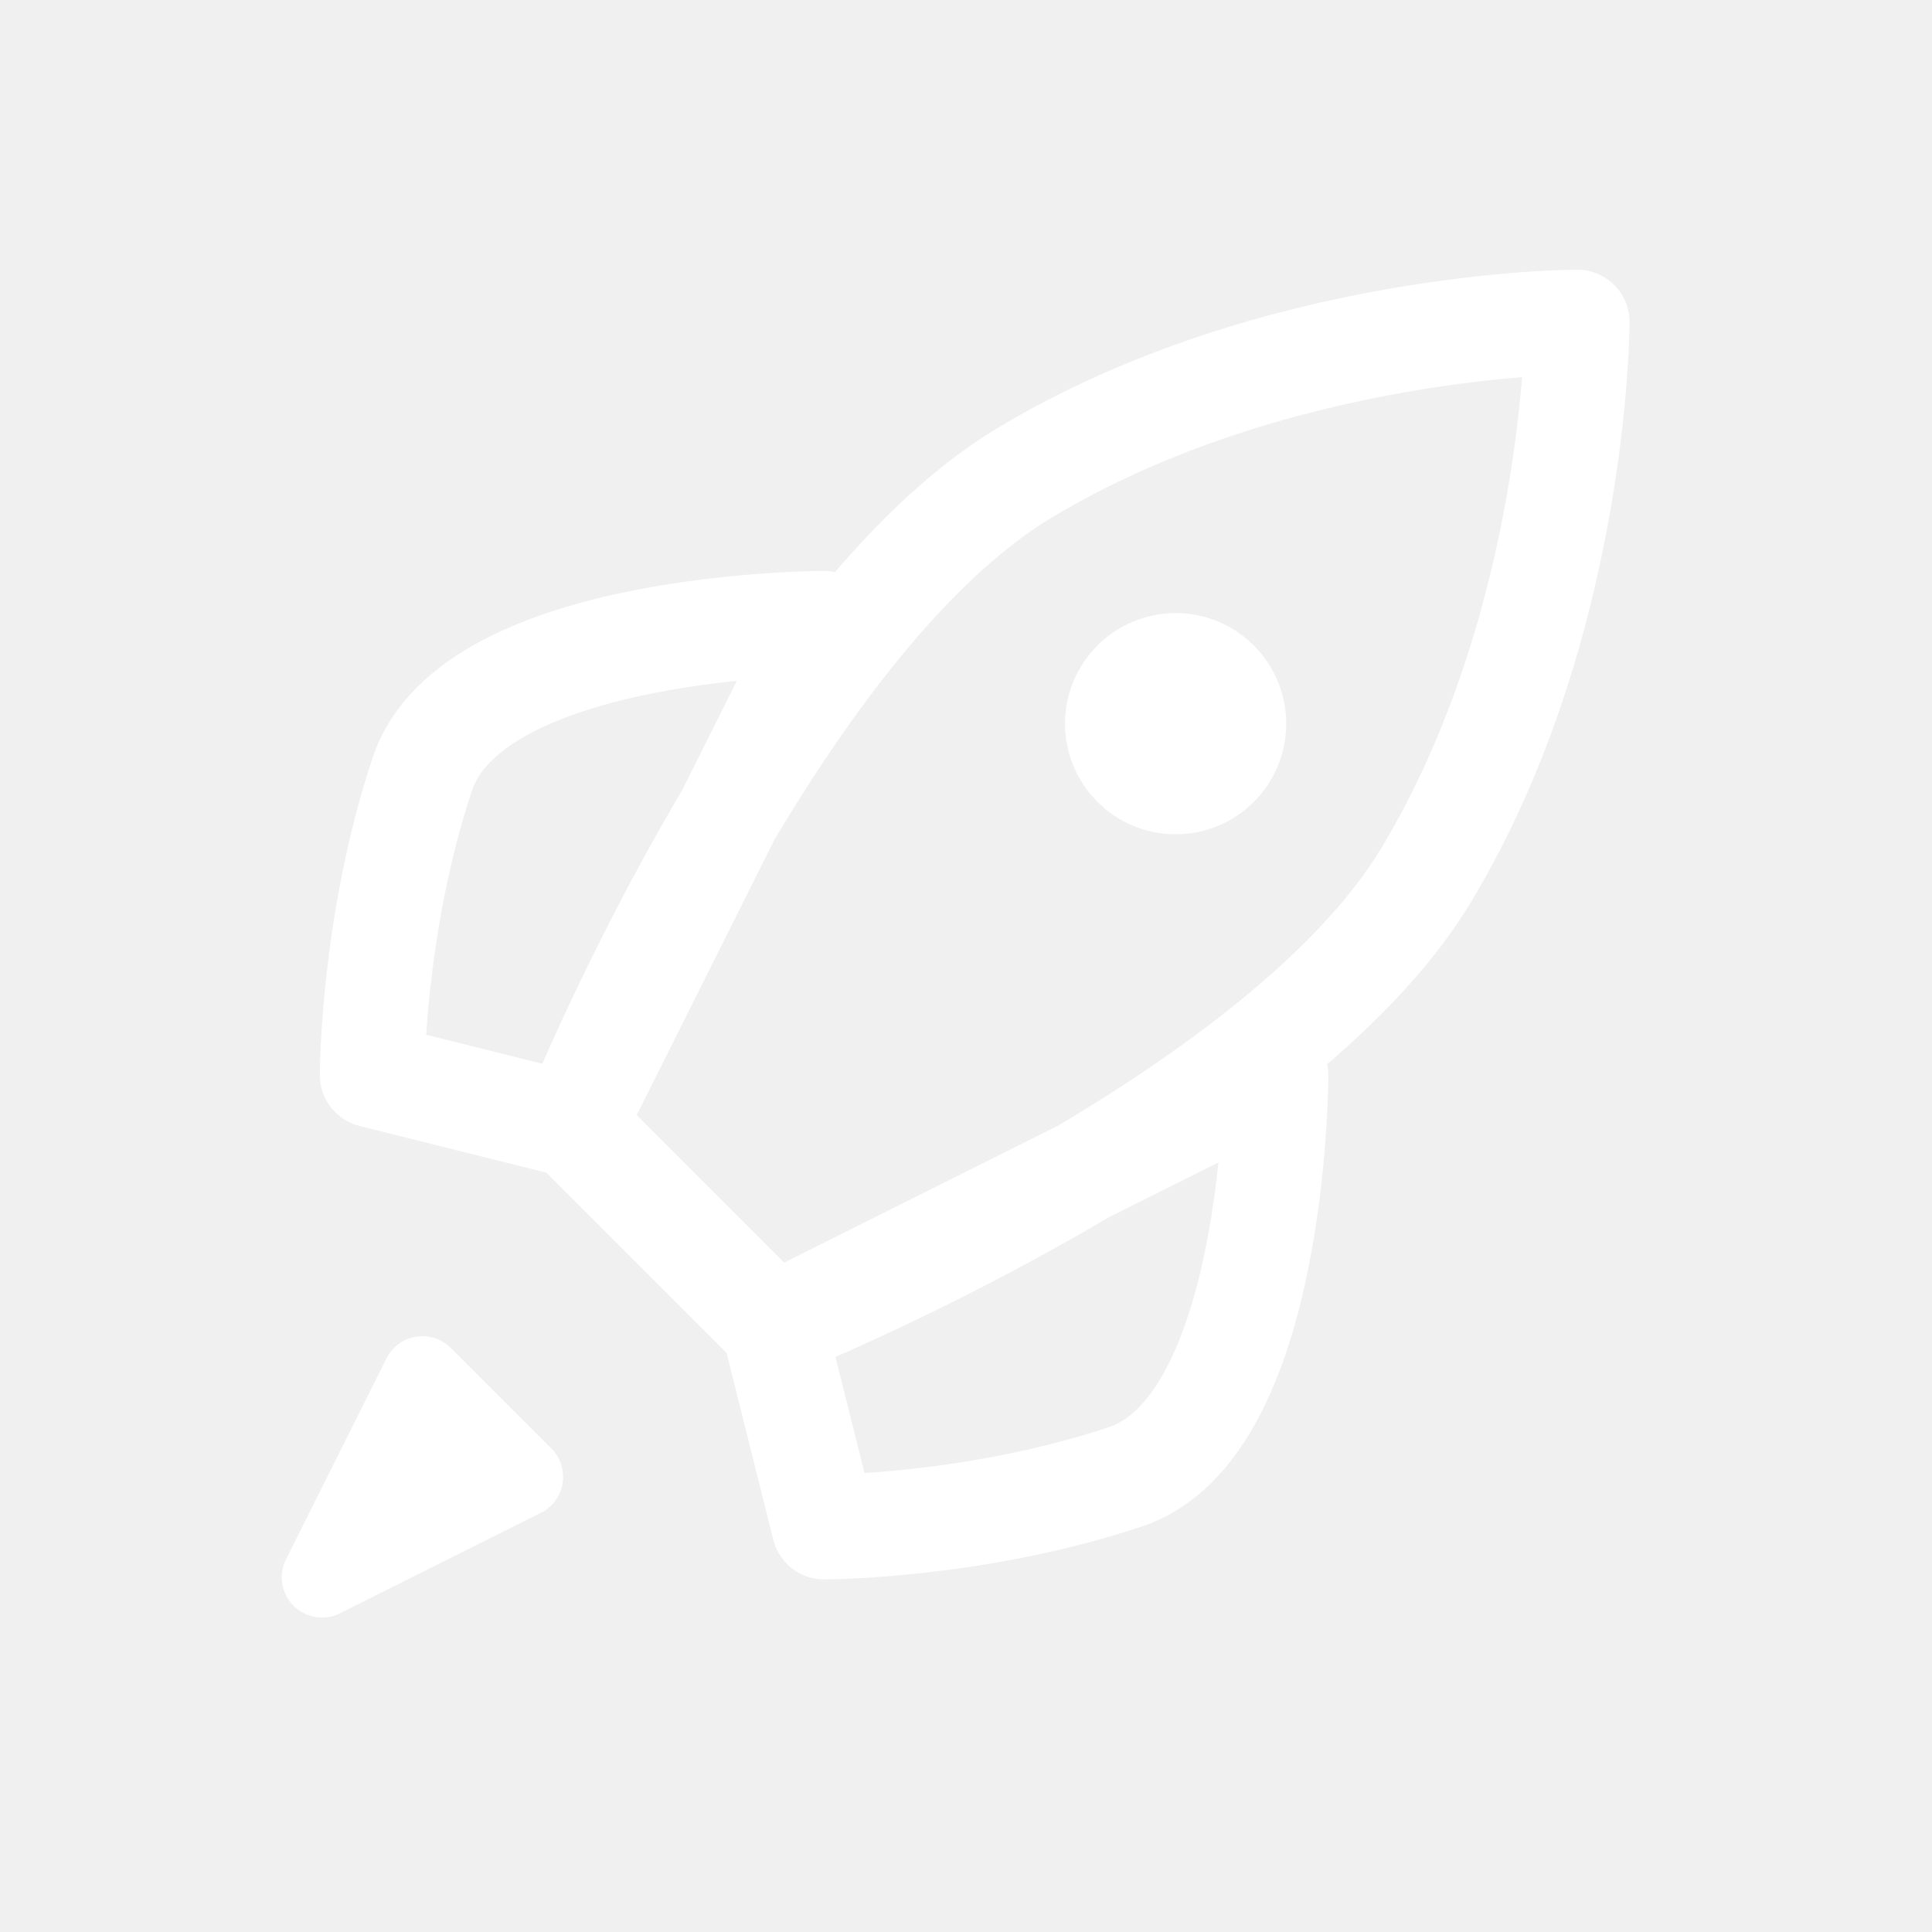
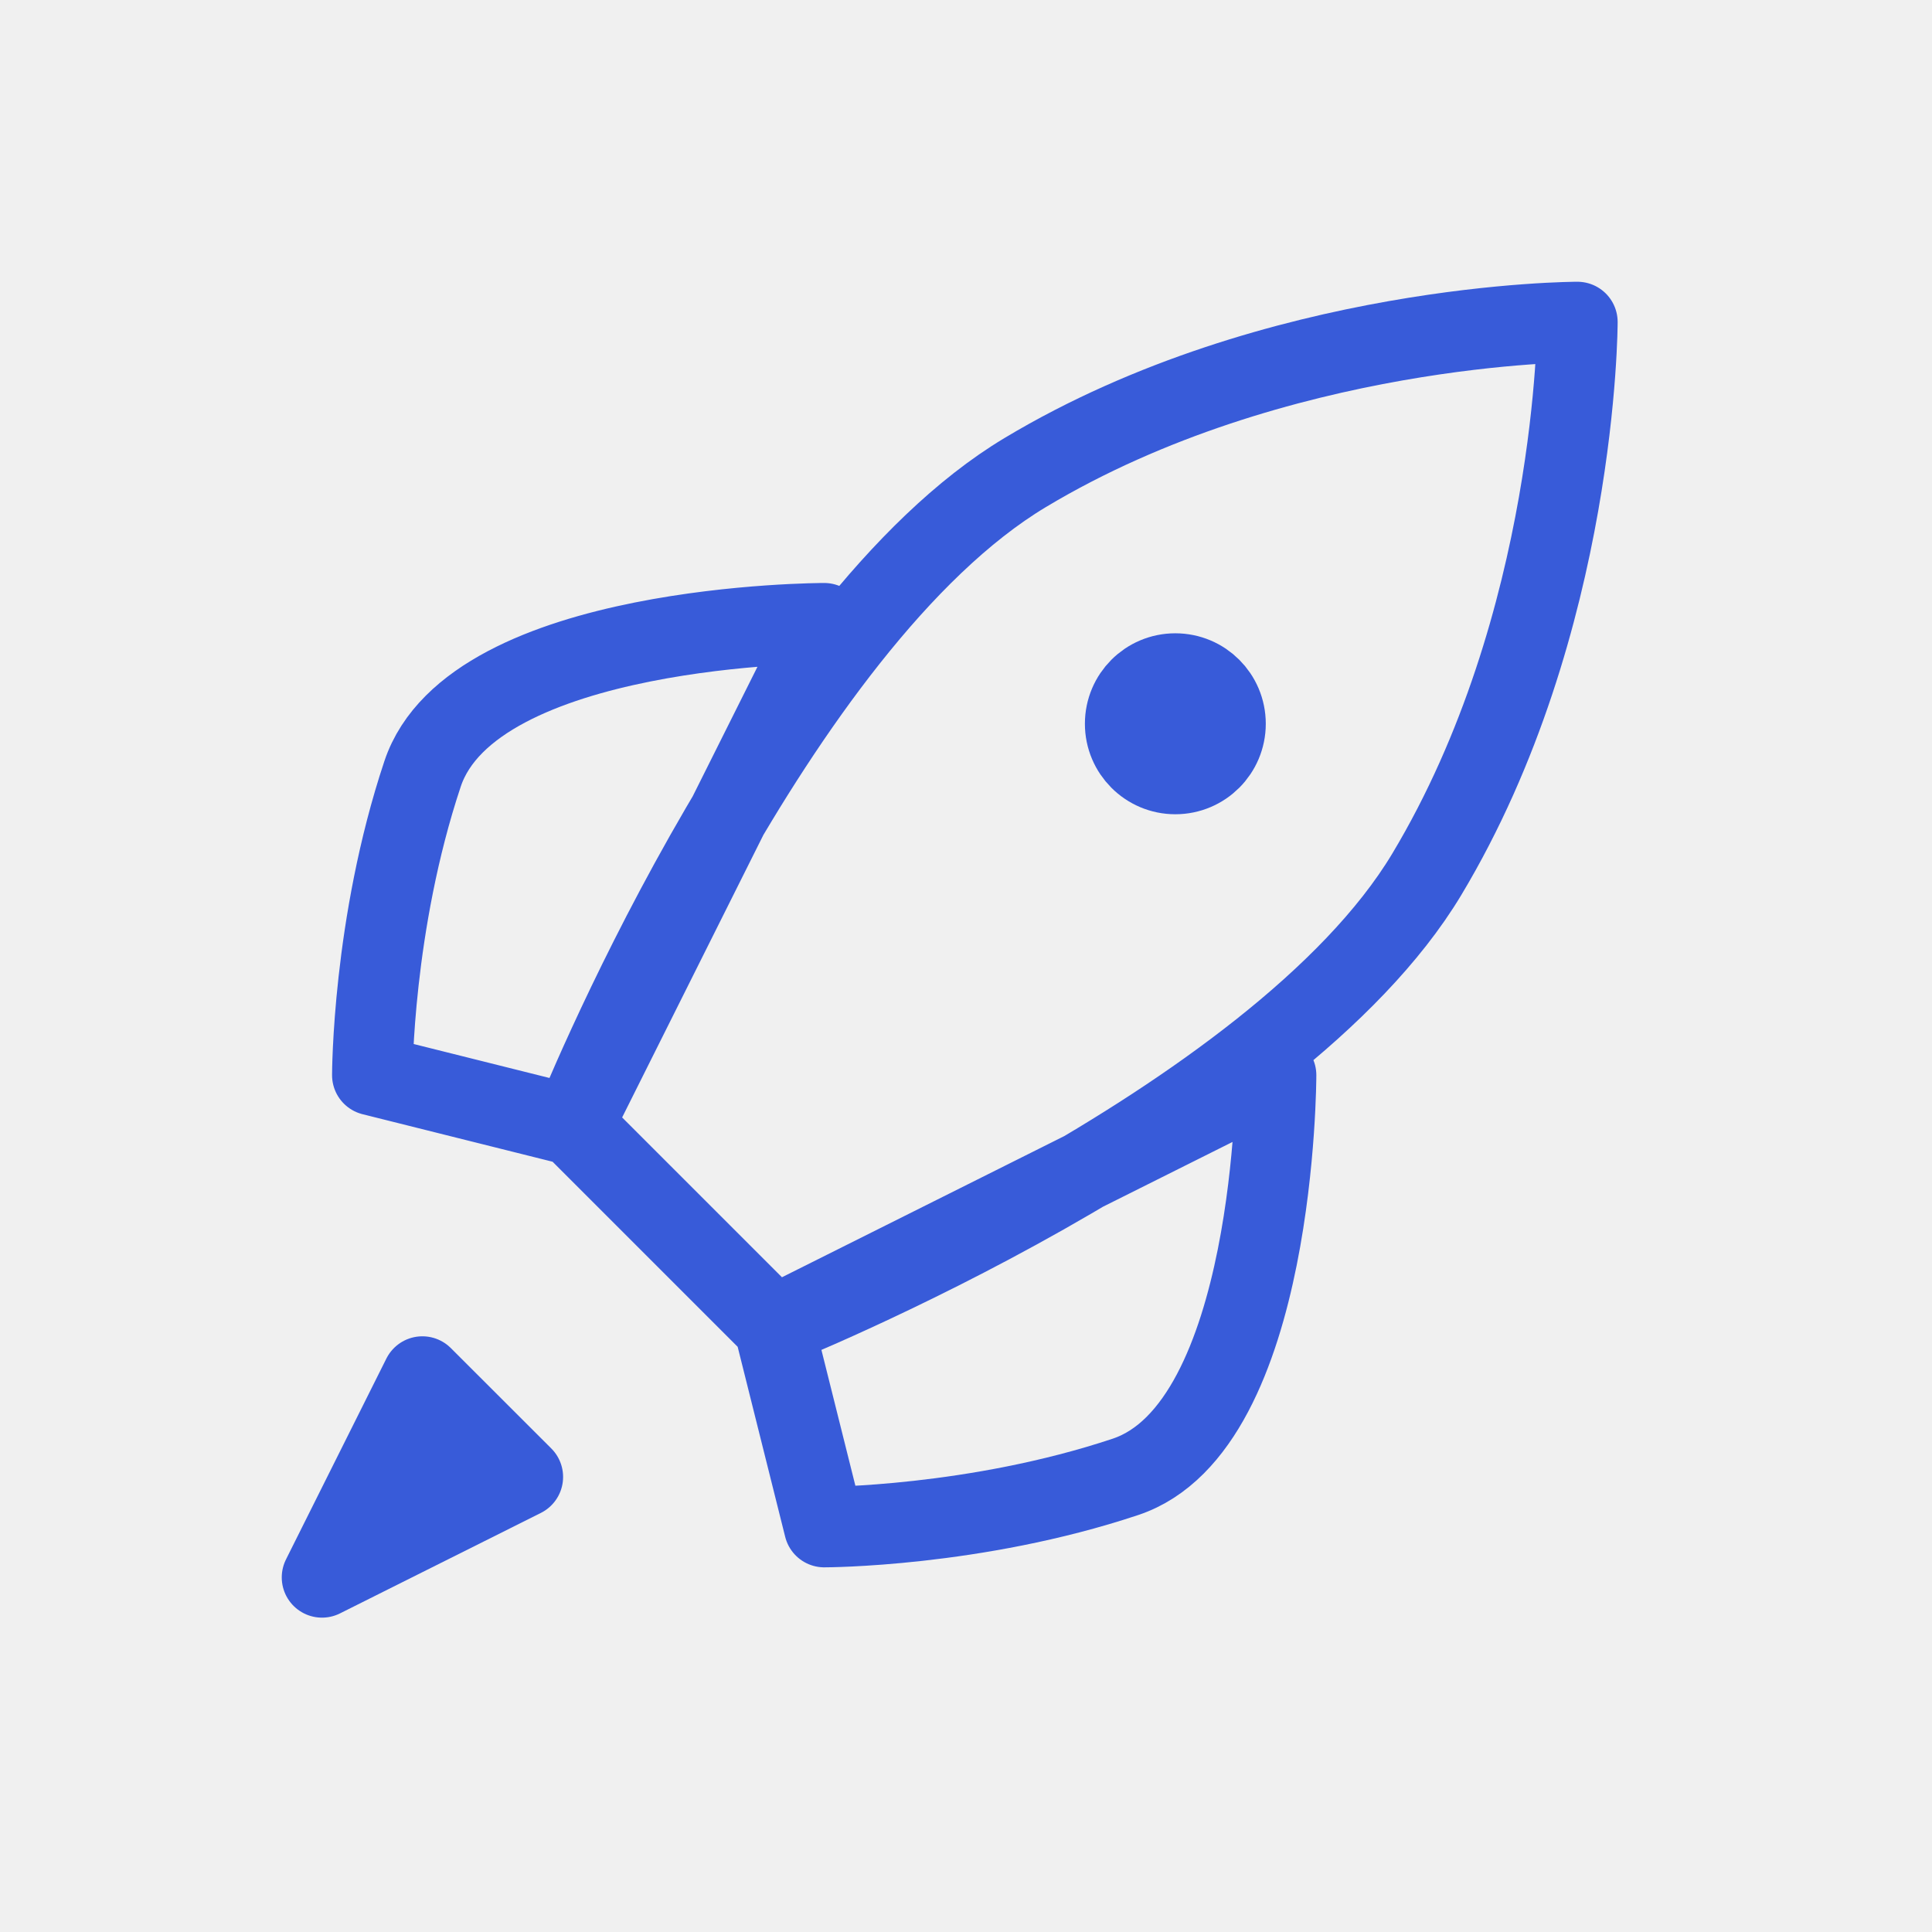
<svg xmlns="http://www.w3.org/2000/svg" width="24" height="24" viewBox="0 0 24 24" fill="none">
-   <path d="M7.118 13.98L4.623 13.356C4.623 13.356 4.623 11.485 5.247 9.614C5.871 7.742 10.237 7.742 10.237 7.742L7.118 13.98ZM9.613 16.475L10.237 18.97C10.237 18.97 12.108 18.97 13.979 18.346C15.851 17.723 15.851 13.356 15.851 13.356L9.613 16.475ZM7.118 13.98L9.613 16.475C9.613 16.475 15.851 13.98 17.722 10.861C19.593 7.742 19.593 4 19.593 4C19.593 4 15.851 4 12.732 5.871C9.613 7.742 7.118 13.98 7.118 13.98Z" stroke="white" stroke-width="1.3" stroke-linecap="round" stroke-linejoin="round" />
-   <path d="M4 19.594L6.495 18.346L5.247 17.099L4 19.594Z" fill="white" stroke="white" stroke-linecap="round" stroke-linejoin="round" />
-   <path d="M14.604 9.614C14.949 9.614 15.228 9.334 15.228 8.99C15.228 8.645 14.949 8.366 14.604 8.366C14.26 8.366 13.98 8.645 13.98 8.99C13.98 9.334 14.26 9.614 14.604 9.614Z" fill="white" stroke="white" stroke-width="1.5" stroke-linecap="round" stroke-linejoin="round" />
+   <path d="M7.12 13.98L4.625 13.356C4.625 13.356 4.625 11.485 5.249 9.614C5.872 7.742 10.239 7.742 10.239 7.742L7.12 13.98ZM9.615 16.475L10.239 18.97C10.239 18.97 12.11 18.97 13.981 18.346C15.852 17.723 15.852 13.356 15.852 13.356L9.615 16.475ZM7.12 13.98L9.615 16.475C9.615 16.475 15.852 13.98 17.724 10.861C19.595 7.742 19.595 4 19.595 4C19.595 4 15.852 4 12.734 5.871C9.615 7.742 7.12 13.98 7.12 13.98Z" stroke="#385bd9" stroke-linecap="round" stroke-linejoin="round" />
+   <path d="M4 19.595L6.495 18.347L5.247 17.1L4 19.595Z" fill="#385bd9" stroke="#385bd9" stroke-linecap="round" stroke-linejoin="round" />
+   <path d="M14.6 9.615C14.945 9.615 15.224 9.335 15.224 8.991C15.224 8.646 14.945 8.367 14.6 8.367C14.256 8.367 13.977 8.646 13.977 8.991C13.977 9.335 14.256 9.615 14.6 9.615Z" fill="#385bd9" stroke="#385bd9" stroke-linecap="round" stroke-linejoin="round" />
</svg>
